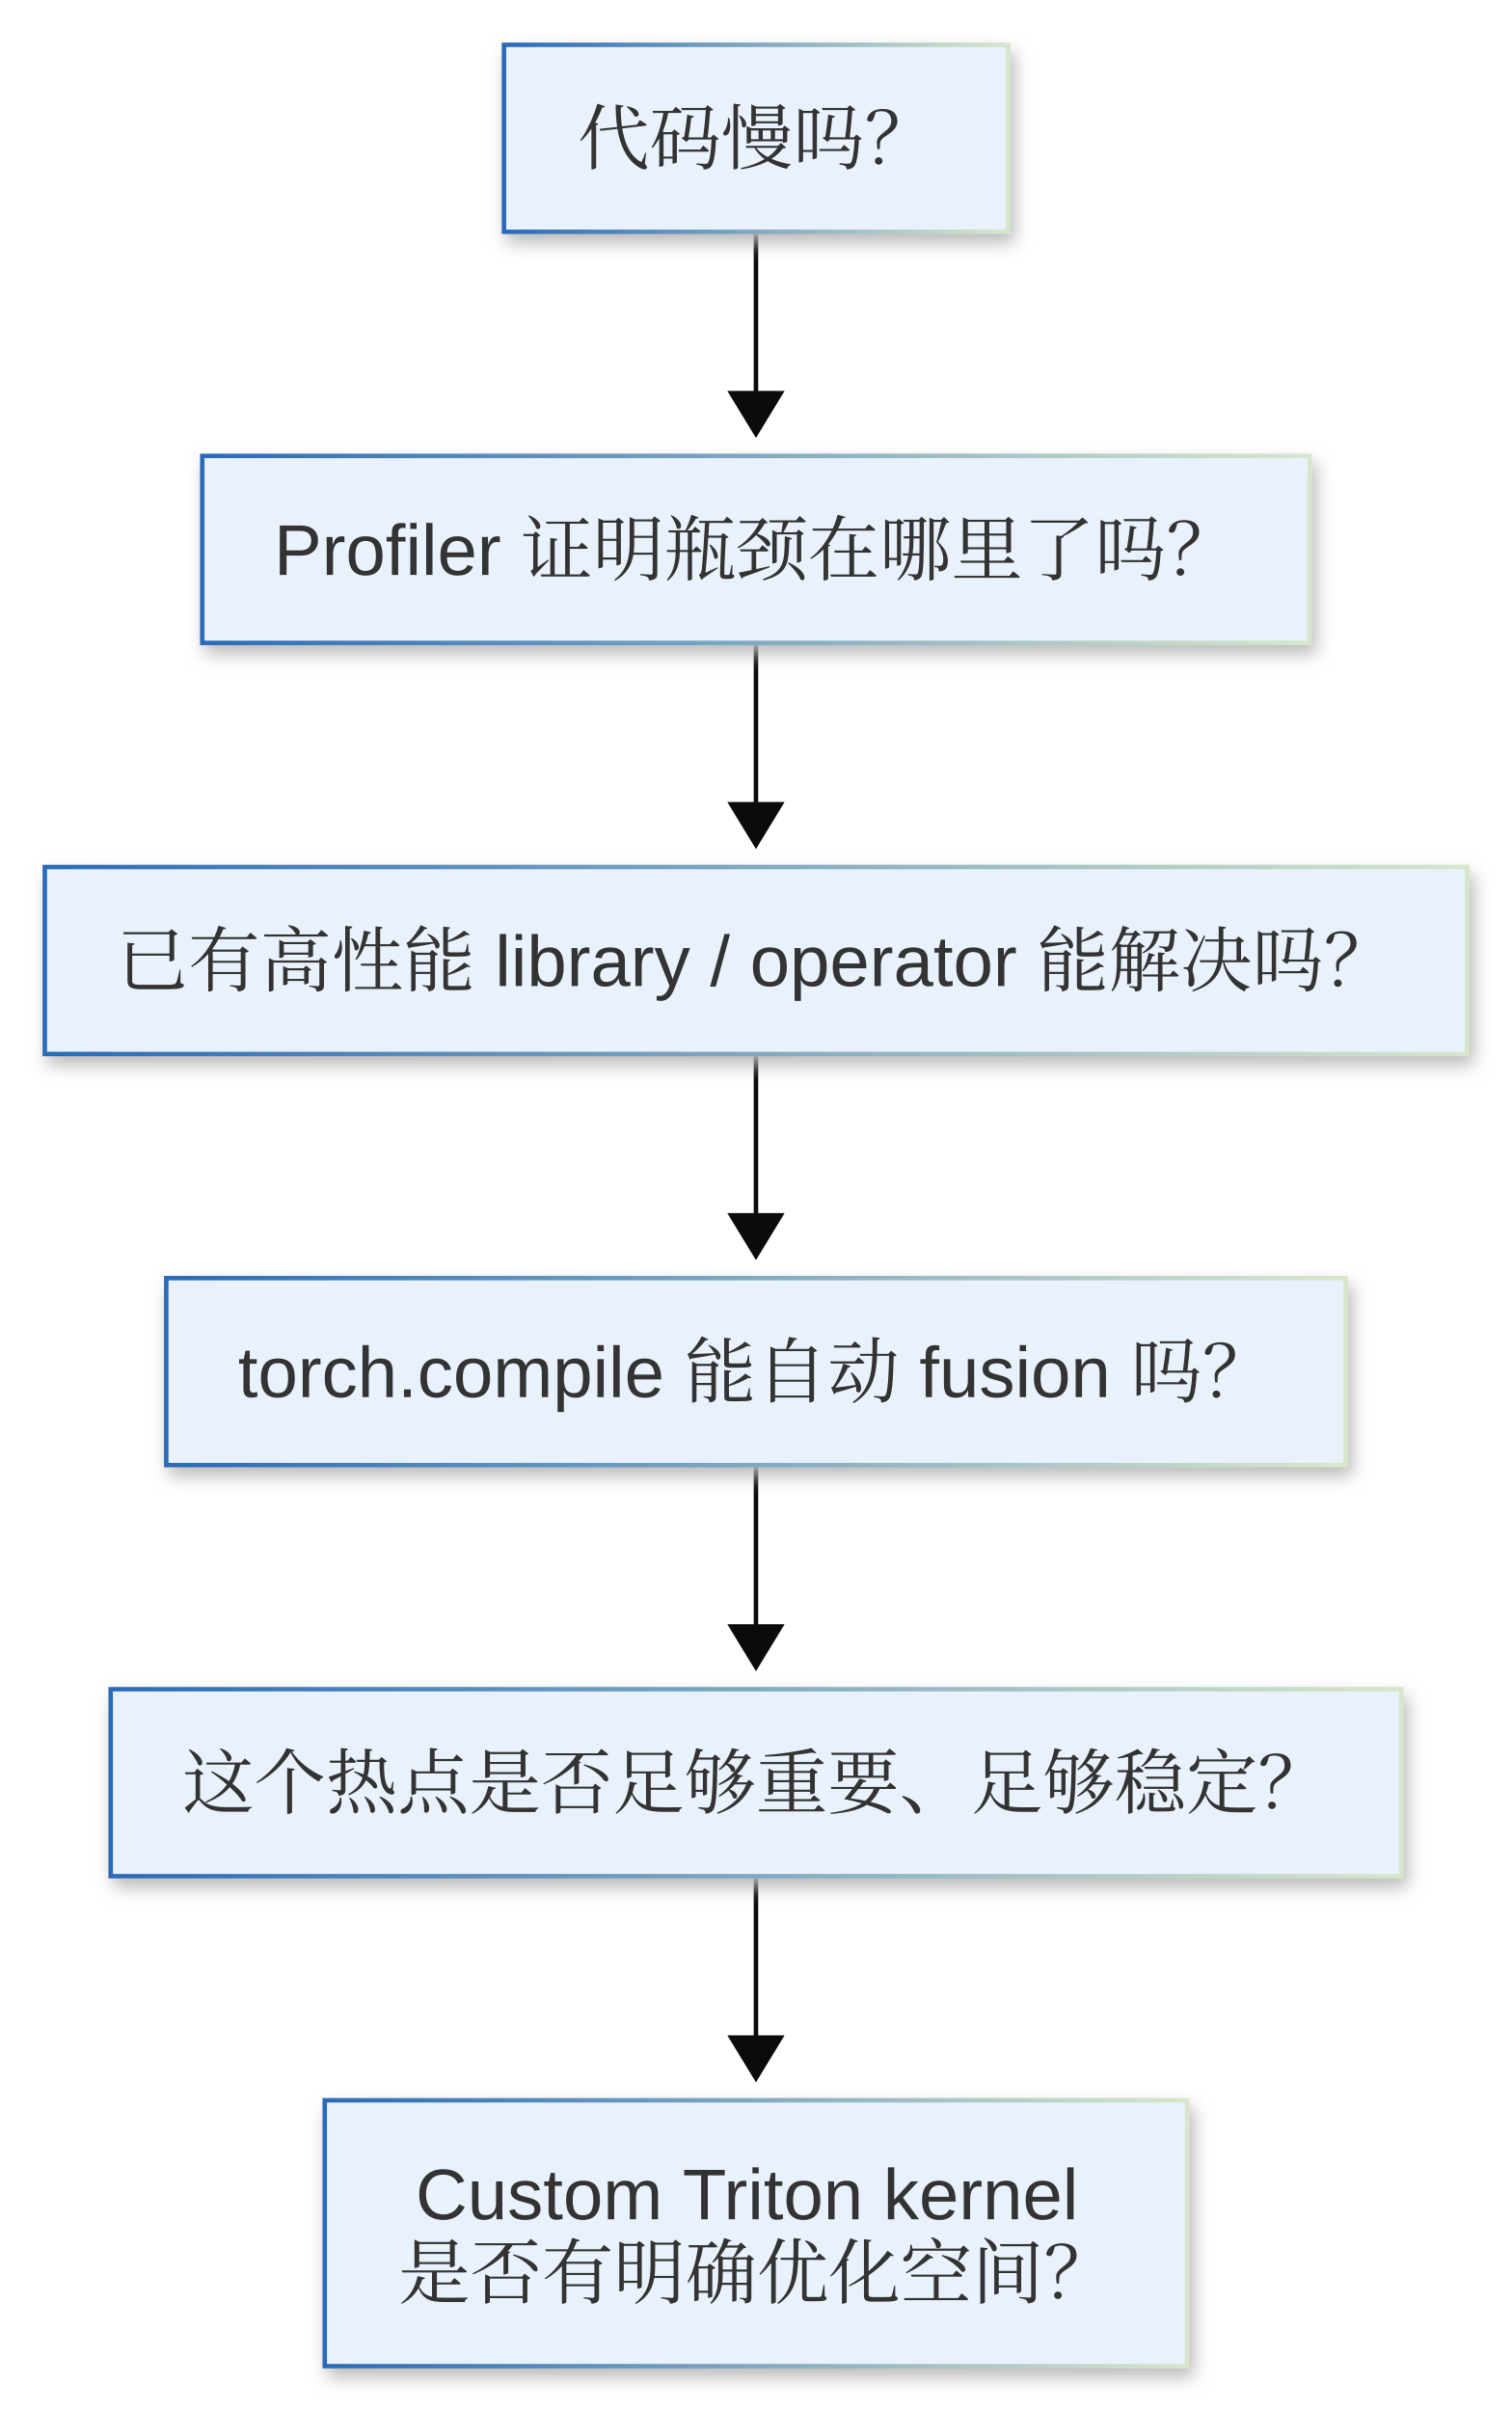
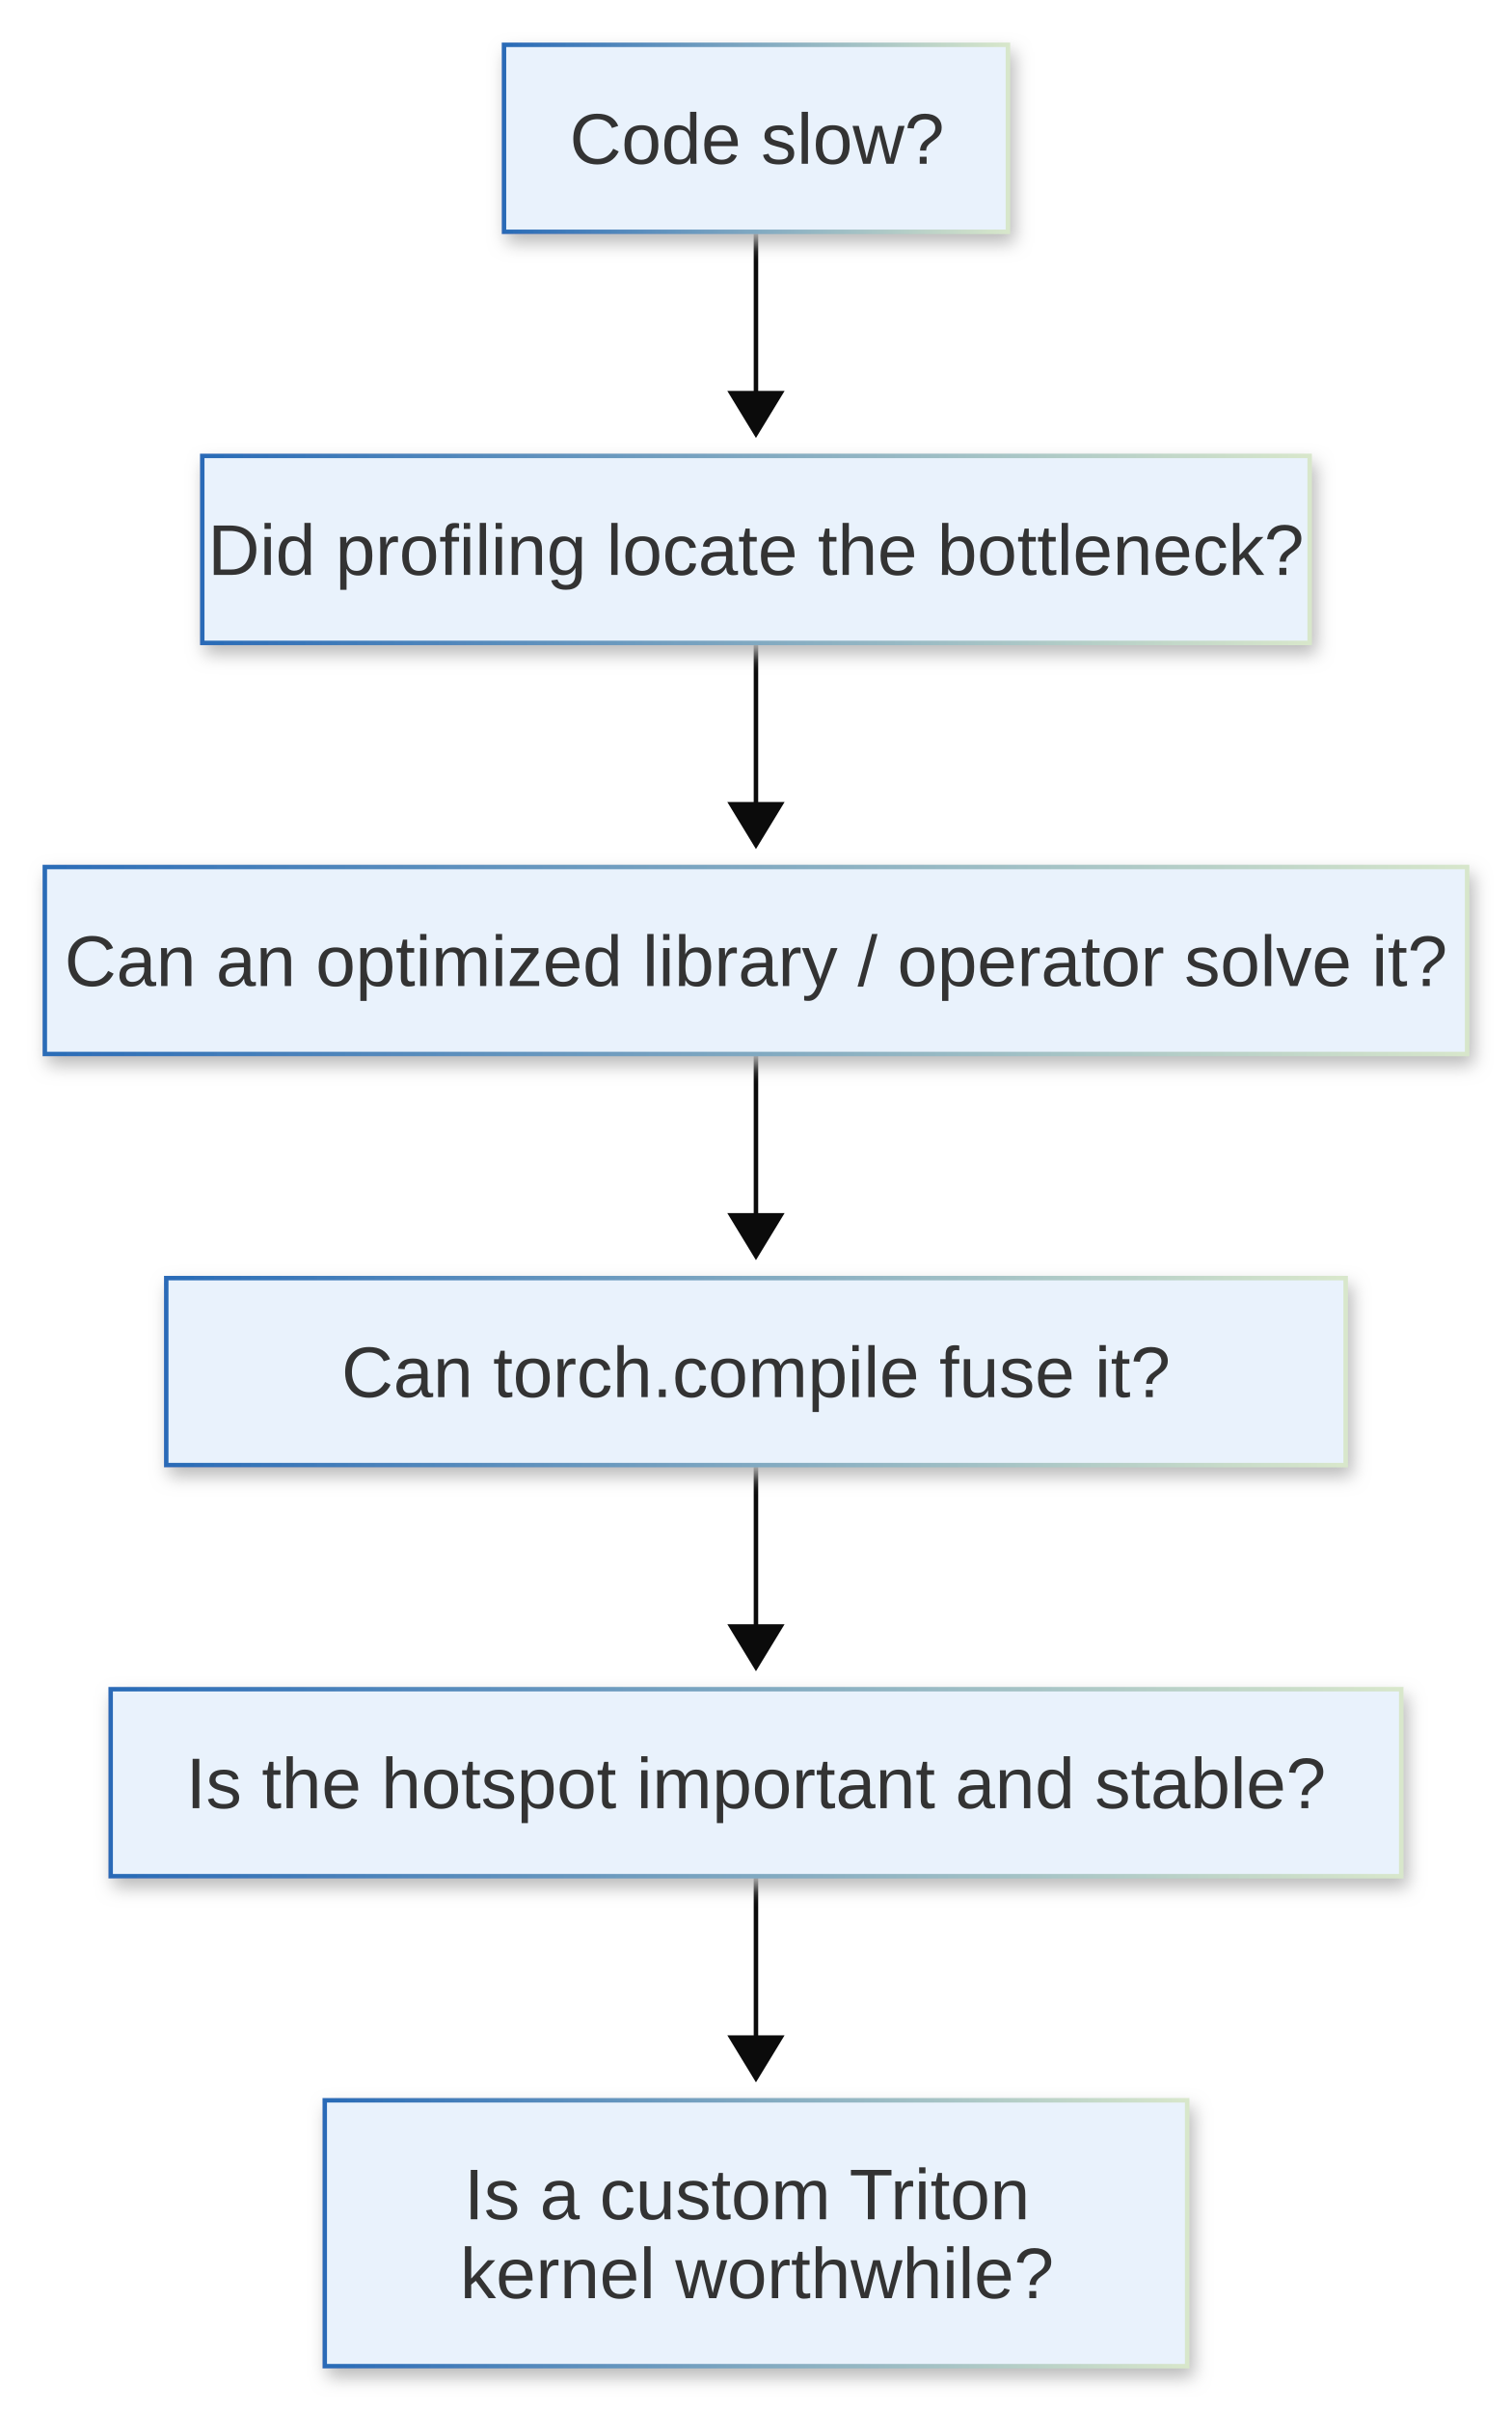
<svg xmlns="http://www.w3.org/2000/svg" id="diagram-graph" class="flowchart" style="max-width: 100%; max-height: 100%; width: auto; height: auto; background-color: rgb(255, 255, 255); color: rgb(0, 0, 0);" viewBox="-2 -2 337.391 537.964" role="graphics-document document" aria-roledescription="flowchart-v2">
  <style>#diagram-graph{font-family:Arial,Microsoft YaHei,Noto Serif CJK SC,sans-serif;font-size:16px;fill:#333333;}@keyframes edge-animation-frame{from{stroke-dashoffset:0;}}@keyframes dash{to{stroke-dashoffset:0;}}#diagram-graph .edge-animation-slow{stroke-dasharray:9,5!important;stroke-dashoffset:900;animation:dash 50s linear infinite;stroke-linecap:round;}#diagram-graph .edge-animation-fast{stroke-dasharray:9,5!important;stroke-dashoffset:900;animation:dash 20s linear infinite;stroke-linecap:round;}#diagram-graph .error-icon{fill:hsl(31.579, 76%, 100%);}#diagram-graph .error-text{fill:#000000;stroke:#000000;}#diagram-graph .edge-thickness-normal{stroke-width:1px;}#diagram-graph .edge-thickness-thick{stroke-width:3.5px;}#diagram-graph .edge-pattern-solid{stroke-dasharray:0;}#diagram-graph .edge-thickness-invisible{stroke-width:0;fill:none;}#diagram-graph .edge-pattern-dashed{stroke-dasharray:3;}#diagram-graph .edge-pattern-dotted{stroke-dasharray:2;}#diagram-graph .marker{fill:#0b0b0b;stroke:#0b0b0b;}#diagram-graph .marker.cross{stroke:#0b0b0b;}#diagram-graph svg{font-family:Arial,Microsoft YaHei,Noto Serif CJK SC,sans-serif;font-size:16px;}#diagram-graph p{margin:0;}#diagram-graph .label{font-family:Arial,Microsoft YaHei,Noto Serif CJK SC,sans-serif;color:#333333;}#diagram-graph .cluster-label text{fill:#000000;}#diagram-graph .cluster-label span{color:#000000;}#diagram-graph .cluster-label span p{background-color:transparent;}#diagram-graph .label text,#diagram-graph span{fill:#333333;color:#333333;}#diagram-graph .node rect,#diagram-graph .node circle,#diagram-graph .node ellipse,#diagram-graph .node polygon,#diagram-graph .node path{fill:#e9f2fc;stroke:#296bb7;stroke-width:1px;}#diagram-graph .rough-node .label text,#diagram-graph .node .label text,#diagram-graph .image-shape .label,#diagram-graph .icon-shape .label{text-anchor:middle;}#diagram-graph .node .katex path{fill:#000;stroke:#000;stroke-width:1px;}#diagram-graph .rough-node .label,#diagram-graph .node .label,#diagram-graph .image-shape .label,#diagram-graph .icon-shape .label{text-align:center;}#diagram-graph .node.clickable{cursor:pointer;}#diagram-graph .root .anchor path{fill:#0b0b0b!important;stroke-width:0;stroke:#0b0b0b;}#diagram-graph .arrowheadPath{fill:#0b0b0b;}#diagram-graph .edgePath .path{stroke:#0b0b0b;stroke-width:1px;}#diagram-graph .flowchart-link{stroke:#0b0b0b;fill:none;}#diagram-graph .edgeLabel{background-color:hsl(91.579, 76%, 95.098%);text-align:center;}#diagram-graph .edgeLabel p{background-color:hsl(91.579, 76%, 95.098%);}#diagram-graph .edgeLabel rect{opacity:0.5;background-color:hsl(91.579, 76%, 95.098%);fill:hsl(91.579, 76%, 95.098%);}#diagram-graph .labelBkg{background-color:rgba(242, 252, 233, 0.5);}#diagram-graph .cluster rect{fill:#FFFFF8;stroke:hsl(31.579, 36%, 90%);stroke-width:1px;}#diagram-graph .cluster text{fill:#000000;}#diagram-graph .cluster span{color:#000000;}#diagram-graph div.mermaidTooltip{position:absolute;text-align:center;max-width:200px;padding:2px;font-family:Arial,Microsoft YaHei,Noto Serif CJK SC,sans-serif;font-size:12px;background:hsl(31.579, 76%, 100%);border:1px solid hsl(31.579, 36%, 90%);border-radius:2px;pointer-events:none;z-index:100;}#diagram-graph .flowchartTitleText{text-anchor:middle;font-size:18px;fill:#333333;}#diagram-graph rect.text{fill:none;stroke-width:0;}#diagram-graph .icon-shape,#diagram-graph .image-shape{background-color:hsl(91.579, 76%, 95.098%);text-align:center;}#diagram-graph .icon-shape p,#diagram-graph .image-shape p{background-color:hsl(91.579, 76%, 95.098%);padding:2px;}#diagram-graph .icon-shape .label rect,#diagram-graph .image-shape .label rect{opacity:0.5;background-color:hsl(91.579, 76%, 95.098%);fill:hsl(91.579, 76%, 95.098%);}#diagram-graph .label-icon{display:inline-block;height:1em;overflow:visible;vertical-align:-0.125em;}#diagram-graph .node .label-icon path{fill:currentColor;stroke:revert;stroke-width:revert;}#diagram-graph .node .neo-node{stroke:#296bb7;}#diagram-graph [data-look="neo"].node rect,#diagram-graph [data-look="neo"].cluster rect,#diagram-graph [data-look="neo"].node polygon{stroke:url(#diagram-graph-gradient);filter:drop-shadow( 1px 2px 2px rgba(185,185,185,1));}#diagram-graph [data-look="neo"].swimlane.cluster rect{filter:none;}#diagram-graph [data-look="neo"].node path{stroke:url(#diagram-graph-gradient);stroke-width:1px;}#diagram-graph [data-look="neo"].node .outer-path{filter:drop-shadow( 1px 2px 2px rgba(185,185,185,1));}#diagram-graph [data-look="neo"].node .neo-line path{stroke:#296bb7;filter:none;}#diagram-graph [data-look="neo"].node circle{stroke:url(#diagram-graph-gradient);filter:drop-shadow( 1px 2px 2px rgba(185,185,185,1));}#diagram-graph [data-look="neo"].node circle .state-start{fill:#000000;}#diagram-graph [data-look="neo"].icon-shape .icon{fill:url(#diagram-graph-gradient);filter:drop-shadow( 1px 2px 2px rgba(185,185,185,1));}#diagram-graph [data-look="neo"].icon-shape .icon-neo path{stroke:url(#diagram-graph-gradient);filter:drop-shadow( 1px 2px 2px rgba(185,185,185,1));}#diagram-graph .node text,#diagram-graph .nodeLabel,#diagram-graph .label text{font-weight:400;font-style:normal;}#diagram-graph .node rect,#diagram-graph .flowchart-link{stroke-width:1px;}#diagram-graph :root{--mermaid-font-family:Arial,Microsoft YaHei,Noto Serif CJK SC,sans-serif;}
  </style>
  <g>
    <marker id="diagram-graph_flowchart-v2-pointEnd" class="marker flowchart-v2" viewBox="0 0 11.5 14" refX="7.75" refY="7" markerUnits="userSpaceOnUse" markerWidth="10.5" markerHeight="14" orient="auto">
      <path d="M 0 0 L 11.5 7 L 0 14 z" class="arrowMarkerPath" style="stroke-width: 0; stroke-dasharray: 1, 0;" />
    </marker>
    <marker id="diagram-graph_flowchart-v2-pointStart" class="marker flowchart-v2" viewBox="0 0 11.5 14" refX="4" refY="7" markerUnits="userSpaceOnUse" markerWidth="11.5" markerHeight="14" orient="auto">
      <polygon points="0,7 11.5,14 11.5,0" class="arrowMarkerPath" style="stroke-width: 0; stroke-dasharray: 1, 0;" />
    </marker>
    <marker id="diagram-graph_flowchart-v2-pointEnd-margin" class="marker flowchart-v2" viewBox="0 0 11.5 14" refX="11.5" refY="7" markerUnits="userSpaceOnUse" markerWidth="10.5" markerHeight="14" orient="auto">
      <path d="M 0 0 L 11.5 7 L 0 14 z" class="arrowMarkerPath" style="stroke-width: 0; stroke-dasharray: 1, 0;" />
    </marker>
    <marker id="diagram-graph_flowchart-v2-pointStart-margin" class="marker flowchart-v2" viewBox="0 0 11.5 14" refX="1" refY="7" markerUnits="userSpaceOnUse" markerWidth="11.5" markerHeight="14" orient="auto">
      <polygon points="0,7 11.5,14 11.5,0" class="arrowMarkerPath" style="stroke-width: 0; stroke-dasharray: 1, 0;" />
    </marker>
    <marker id="diagram-graph_flowchart-v2-circleEnd" class="marker flowchart-v2" viewBox="0 0 10 10" refY="5" refX="10.75" markerUnits="userSpaceOnUse" markerWidth="14" markerHeight="14" orient="auto">
      <circle cx="5" cy="5" r="5" class="arrowMarkerPath" style="stroke-width: 0; stroke-dasharray: 1, 0;" />
    </marker>
    <marker id="diagram-graph_flowchart-v2-circleStart" class="marker flowchart-v2" viewBox="0 0 10 10" refX="0" refY="5" markerUnits="userSpaceOnUse" markerWidth="14" markerHeight="14" orient="auto">
      <circle cx="5" cy="5" r="5" class="arrowMarkerPath" style="stroke-width: 0; stroke-dasharray: 1, 0;" />
    </marker>
    <marker id="diagram-graph_flowchart-v2-circleEnd-margin" class="marker flowchart-v2" viewBox="0 0 10 10" refY="5" refX="12.25" markerUnits="userSpaceOnUse" markerWidth="14" markerHeight="14" orient="auto">
      <circle cx="5" cy="5" r="5" class="arrowMarkerPath" style="stroke-width: 0; stroke-dasharray: 1, 0;" />
    </marker>
    <marker id="diagram-graph_flowchart-v2-circleStart-margin" class="marker flowchart-v2" viewBox="0 0 10 10" refX="-2" refY="5" markerUnits="userSpaceOnUse" markerWidth="14" markerHeight="14" orient="auto">
      <circle cx="5" cy="5" r="5" class="arrowMarkerPath" style="stroke-width: 0; stroke-dasharray: 1, 0;" />
    </marker>
    <marker id="diagram-graph_flowchart-v2-crossEnd" class="marker cross flowchart-v2" viewBox="0 0 15 15" refX="17.7" refY="7.5" markerUnits="userSpaceOnUse" markerWidth="12" markerHeight="12" orient="auto">
      <path d="M 1,1 L 14,14 M 1,14 L 14,1" class="arrowMarkerPath" style="stroke-width: 2.5;" />
    </marker>
    <marker id="diagram-graph_flowchart-v2-crossStart" class="marker cross flowchart-v2" viewBox="0 0 15 15" refX="-3.5" refY="7.5" markerUnits="userSpaceOnUse" markerWidth="12" markerHeight="12" orient="auto">
      <path d="M 1,1 L 14,14 M 1,14 L 14,1" class="arrowMarkerPath" style="stroke-width: 2.5; stroke-dasharray: 1, 0;" />
    </marker>
    <marker id="diagram-graph_flowchart-v2-crossEnd-margin" class="marker cross flowchart-v2" viewBox="0 0 15 15" refX="17.7" refY="7.5" markerUnits="userSpaceOnUse" markerWidth="12" markerHeight="12" orient="auto">
      <path d="M 1,1 L 14,14 M 1,14 L 14,1" class="arrowMarkerPath" style="stroke-width: 2.5;" />
    </marker>
    <marker id="diagram-graph_flowchart-v2-crossStart-margin" class="marker cross flowchart-v2" viewBox="0 0 15 15" refX="-3.5" refY="7.5" markerUnits="userSpaceOnUse" markerWidth="12" markerHeight="12" orient="auto">
      <path d="M 1,1 L 14,14 M 1,14 L 14,1" class="arrowMarkerPath" style="stroke-width: 2.5; stroke-dasharray: 1, 0;" />
    </marker>
    <g class="root">
      <g class="clusters" />
      <g class="edgePaths">
        <path d="M166.695,49.727L166.695,74.727L166.695,95.727" id="diagram-graph-L_A_B_0" class="edge-thickness-normal edge-pattern-solid edge-thickness-normal edge-pattern-solid flowchart-link" style="stroke-dasharray: 0 0 42 4; stroke-dashoffset: 0;;" data-edge="true" data-et="edge" data-id="L_A_B_0" data-points="W3sieCI6MTY2LjY5NTMxMjUsInkiOjQ5LjcyNzI3MjAzMzY5MTQwNn0seyJ4IjoxNjYuNjk1MzEyNSwieSI6NzQuNzI3MjcyMDMzNjkxNH0seyJ4IjoxNjYuNjk1MzEyNSwieSI6OTkuNzI3MjcyMDMzNjkxNH1d" data-look="neo" marker-end="url(#diagram-graph_flowchart-v2-pointEnd-margin)" />
        <path d="M166.695,141.455L166.695,166.455L166.695,187.455" id="diagram-graph-L_B_C_0" class="edge-thickness-normal edge-pattern-solid edge-thickness-normal edge-pattern-solid flowchart-link" style="stroke-dasharray: 0 0 42 4; stroke-dashoffset: 0;;" data-edge="true" data-et="edge" data-id="L_B_C_0" data-points="W3sieCI6MTY2LjY5NTMxMjUsInkiOjE0MS40NTQ1NDQwNjczODI4fSx7IngiOjE2Ni42OTUzMTI1LCJ5IjoxNjYuNDU0NTQ0MDY3MzgyOH0seyJ4IjoxNjYuNjk1MzEyNSwieSI6MTkxLjQ1NDU0NDA2NzM4Mjh9XQ==" data-look="neo" marker-end="url(#diagram-graph_flowchart-v2-pointEnd-margin)" />
        <path d="M166.695,233.182L166.695,258.182L166.695,279.182" id="diagram-graph-L_C_D_0" class="edge-thickness-normal edge-pattern-solid edge-thickness-normal edge-pattern-solid flowchart-link" style="stroke-dasharray: 0 0 42 4; stroke-dashoffset: 0;;" data-edge="true" data-et="edge" data-id="L_C_D_0" data-points="W3sieCI6MTY2LjY5NTMxMjUsInkiOjIzMy4xODE4MTYxMDEwNzQyMn0seyJ4IjoxNjYuNjk1MzEyNSwieSI6MjU4LjE4MTgxNjEwMTA3NDJ9LHsieCI6MTY2LjY5NTMxMjUsInkiOjI4My4xODE4MTYxMDEwNzQyfV0=" data-look="neo" marker-end="url(#diagram-graph_flowchart-v2-pointEnd-margin)" />
        <path d="M166.695,324.909L166.695,349.909L166.695,370.909" id="diagram-graph-L_D_E_0" class="edge-thickness-normal edge-pattern-solid edge-thickness-normal edge-pattern-solid flowchart-link" style="stroke-dasharray: 0 0 42 4; stroke-dashoffset: 0;;" data-edge="true" data-et="edge" data-id="L_D_E_0" data-points="W3sieCI6MTY2LjY5NTMxMjUsInkiOjMyNC45MDkwODgxMzQ3NjU2fSx7IngiOjE2Ni42OTUzMTI1LCJ5IjozNDkuOTA5MDg4MTM0NzY1Nn0seyJ4IjoxNjYuNjk1MzEyNSwieSI6Mzc0LjkwOTA4ODEzNDc2NTZ9XQ==" data-look="neo" marker-end="url(#diagram-graph_flowchart-v2-pointEnd-margin)" />
        <path d="M166.695,416.636L166.695,441.636L166.695,462.636" id="diagram-graph-L_E_F_0" class="edge-thickness-normal edge-pattern-solid edge-thickness-normal edge-pattern-solid flowchart-link" style="stroke-dasharray: 0 0 42 4; stroke-dashoffset: 0;;" data-edge="true" data-et="edge" data-id="L_E_F_0" data-points="W3sieCI6MTY2LjY5NTMxMjUsInkiOjQxNi42MzYzNjAxNjg0NTcwM30seyJ4IjoxNjYuNjk1MzEyNSwieSI6NDQxLjYzNjM2MDE2ODQ1NzAzfSx7IngiOjE2Ni42OTUzMTI1LCJ5Ijo0NjYuNjM2MzYwMTY4NDU3MDN9XQ==" data-look="neo" marker-end="url(#diagram-graph_flowchart-v2-pointEnd-margin)" />
      </g>
      <g class="edgeLabels">
        <g class="edgeLabel">
          <g class="label" data-id="L_A_B_0" transform="translate(0, 0)">
            <text y="-10.1" text-anchor="middle">
              <tspan class="text-outer-tspan row" x="0" y="-0.1em" dy="1.1em" text-anchor="middle" />
            </text>
          </g>
        </g>
        <g>
          <rect class="background" style="stroke: none" />
        </g>
        <g class="edgeLabel">
          <g class="label" data-id="L_B_C_0" transform="translate(0, 0)">
            <text y="-10.1" text-anchor="middle">
              <tspan class="text-outer-tspan row" x="0" y="-0.1em" dy="1.1em" text-anchor="middle" />
            </text>
          </g>
        </g>
        <g>
          <rect class="background" style="stroke: none" />
        </g>
        <g class="edgeLabel">
          <g class="label" data-id="L_C_D_0" transform="translate(0, 0)">
            <text y="-10.1" text-anchor="middle">
              <tspan class="text-outer-tspan row" x="0" y="-0.1em" dy="1.1em" text-anchor="middle" />
            </text>
          </g>
        </g>
        <g>
          <rect class="background" style="stroke: none" />
        </g>
        <g class="edgeLabel">
          <g class="label" data-id="L_D_E_0" transform="translate(0, 0)">
            <text y="-10.1" text-anchor="middle">
              <tspan class="text-outer-tspan row" x="0" y="-0.1em" dy="1.1em" text-anchor="middle" />
            </text>
          </g>
        </g>
        <g>
          <rect class="background" style="stroke: none" />
        </g>
        <g class="edgeLabel">
          <g class="label" data-id="L_E_F_0" transform="translate(0, 0)">
            <text y="-10.1" text-anchor="middle">
              <tspan class="text-outer-tspan row" x="0" y="-0.1em" dy="1.1em" text-anchor="middle" />
            </text>
          </g>
        </g>
        <g>
          <rect class="background" style="stroke: none" />
        </g>
      </g>
      <g class="nodes">
        <g class="node default" id="diagram-graph-flowchart-A-0" data-look="neo" data-id="A" data-node="true" data-et="node" transform="translate(166.6953, 28.86364)">
          <rect class="basic label-container" style="" data-id="A" x="-56.227" y="-20.864" width="112.455" height="41.727" stroke="url(#gradient)" />
          <g class="label" style="" transform="translate(0.227272, -10.31818)">
            <rect />
            <g>
              <rect class="background" style="stroke: none" />
              <text y="-10.1" style="">
                <tspan class="text-outer-tspan row" x="0" y="-0.1em" dy="1.1em">
-                   <tspan font-style="normal" class="text-inner-tspan" font-weight="normal">代码慢吗？
+                   <tspan font-style="normal" class="text-inner-tspan" font-weight="normal">Code slow?
                  </tspan>
                </tspan>
              </text>
            </g>
          </g>
        </g>
        <g class="node default" id="diagram-graph-flowchart-B-1" data-look="neo" data-id="B" data-node="true" data-et="node" transform="translate(166.6953, 120.5909)">
          <rect class="basic label-container" style="" data-id="B" x="-123.564" y="-20.864" width="247.128" height="41.727" stroke="url(#gradient)" />
          <g class="label" style="" transform="translate(0, -10.31818)">
            <rect />
            <g>
              <rect class="background" style="stroke: none" />
              <text y="-10.1" style="">
                <tspan class="text-outer-tspan row" x="0" y="-0.1em" dy="1.1em">
-                   <tspan font-style="normal" class="text-inner-tspan" font-weight="normal">Profiler
-                   </tspan>
-                   <tspan font-style="normal" class="text-inner-tspan" font-weight="normal"> 证明瓶颈在哪里了吗？
+                   <tspan font-style="normal" class="text-inner-tspan" font-weight="normal">Did
+                   </tspan>
+                   <tspan font-style="normal" class="text-inner-tspan" font-weight="normal"> profiling locate the bottleneck?
                  </tspan>
                </tspan>
              </text>
            </g>
          </g>
        </g>
        <g class="node default" id="diagram-graph-flowchart-C-2" data-look="neo" data-id="C" data-node="true" data-et="node" transform="translate(166.6953, 212.3182)">
          <rect class="basic label-container" style="" data-id="C" x="-158.695" y="-20.864" width="317.391" height="41.727" stroke="url(#gradient)" />
          <g class="label" style="" transform="translate(0, -10.31818)">
            <rect />
            <g>
              <rect class="background" style="stroke: none" />
              <text y="-10.1" style="">
                <tspan class="text-outer-tspan row" x="0" y="-0.1em" dy="1.1em">
-                   <tspan font-style="normal" class="text-inner-tspan" font-weight="normal">已有高性能
+                   <tspan font-style="normal" class="text-inner-tspan" font-weight="normal">Can
+                   </tspan>
+                   <tspan font-style="normal" class="text-inner-tspan" font-weight="normal"> an
+                   </tspan>
+                   <tspan font-style="normal" class="text-inner-tspan" font-weight="normal"> optimized
                  </tspan>
                  <tspan font-style="normal" class="text-inner-tspan" font-weight="normal"> library
                  </tspan>
-                   <tspan font-style="normal" class="text-inner-tspan" font-weight="normal"> /
-                   </tspan>
-                   <tspan font-style="normal" class="text-inner-tspan" font-weight="normal"> operator
-                   </tspan>
-                   <tspan font-style="normal" class="text-inner-tspan" font-weight="normal"> 能解决吗？
+                   <tspan font-style="normal" class="text-inner-tspan" font-weight="normal"> / operator solve it?
                  </tspan>
                </tspan>
              </text>
            </g>
          </g>
        </g>
        <g class="node default" id="diagram-graph-flowchart-D-3" data-look="neo" data-id="D" data-node="true" data-et="node" transform="translate(166.6953, 304.0455)">
          <rect class="basic label-container" style="" data-id="D" x="-131.597" y="-20.864" width="263.193" height="41.727" stroke="url(#gradient)" />
          <g class="label" style="" transform="translate(0, -10.31818)">
            <rect />
            <g>
              <rect class="background" style="stroke: none" />
              <text y="-10.1" style="">
                <tspan class="text-outer-tspan row" x="0" y="-0.1em" dy="1.1em">
-                   <tspan font-style="normal" class="text-inner-tspan" font-weight="normal">torch.compile
-                   </tspan>
-                   <tspan font-style="normal" class="text-inner-tspan" font-weight="normal"> 能自动
-                   </tspan>
-                   <tspan font-style="normal" class="text-inner-tspan" font-weight="normal"> fusion
-                   </tspan>
-                   <tspan font-style="normal" class="text-inner-tspan" font-weight="normal"> 吗？
+                   <tspan font-style="normal" class="text-inner-tspan" font-weight="normal">Can
+                   </tspan>
+                   <tspan font-style="normal" class="text-inner-tspan" font-weight="normal"> torch.compile
+                   </tspan>
+                   <tspan font-style="normal" class="text-inner-tspan" font-weight="normal"> fuse
+                   </tspan>
+                   <tspan font-style="normal" class="text-inner-tspan" font-weight="normal"> it?
                  </tspan>
                </tspan>
              </text>
            </g>
          </g>
        </g>
        <g class="node default" id="diagram-graph-flowchart-E-4" data-look="neo" data-id="E" data-node="true" data-et="node" transform="translate(166.6953, 395.7727)">
          <rect class="basic label-container" style="" data-id="E" x="-144.001" y="-20.864" width="288.001" height="41.727" stroke="url(#gradient)" />
          <g class="label" style="" transform="translate(0, -10.31818)">
            <rect />
            <g>
              <rect class="background" style="stroke: none" />
              <text y="-10.1" style="">
                <tspan class="text-outer-tspan row" x="0" y="-0.1em" dy="1.1em">
-                   <tspan font-style="normal" class="text-inner-tspan" font-weight="normal">这个热点是否足够重要、足够稳定？
+                   <tspan font-style="normal" class="text-inner-tspan" font-weight="normal">Is the hotspot important and stable?
                  </tspan>
                </tspan>
              </text>
            </g>
          </g>
        </g>
        <g class="node default" id="diagram-graph-flowchart-F-5" data-look="neo" data-id="F" data-node="true" data-et="node" transform="translate(166.6953, 496.3)">
          <rect class="basic label-container" style="" data-id="F" x="-96.227" y="-29.664" width="192.455" height="59.327" stroke="url(#gradient)" />
          <g class="label" style="" transform="translate(0.227272, -19.11818)">
            <rect />
            <g>
              <rect class="background" style="stroke: none" />
              <text y="-10.1" style="">
                <tspan class="text-outer-tspan row" x="0" y="-0.1em" dy="1.1em">
-                   <tspan font-style="normal" class="text-inner-tspan" font-weight="normal">Custom
-                   </tspan>
-                   <tspan font-style="normal" class="text-inner-tspan" font-weight="normal"> Triton
-                   </tspan>
-                   <tspan font-style="normal" class="text-inner-tspan" font-weight="normal"> kernel
+                   <tspan font-style="normal" class="text-inner-tspan" font-weight="normal">Is
+                   </tspan>
+                   <tspan font-style="normal" class="text-inner-tspan" font-weight="normal"> a
+                   </tspan>
+                   <tspan font-style="normal" class="text-inner-tspan" font-weight="normal"> custom Triton
                  </tspan>
                </tspan>
                <tspan class="text-outer-tspan row" x="0" y="1em" dy="1.1em">
-                   <tspan font-style="normal" class="text-inner-tspan" font-weight="normal">是否有明确优化空间？
+                   <tspan font-style="normal" class="text-inner-tspan" font-weight="normal">kernel worthwhile?
                  </tspan>
                </tspan>
              </text>
            </g>
          </g>
        </g>
      </g>
    </g>
  </g>
  <defs>
    <filter id="diagram-graph-drop-shadow" height="130%" width="130%">
      <feDropShadow dx="4" dy="4" stdDeviation="0" flood-opacity="0.06" flood-color="#000000" />
    </filter>
  </defs>
  <defs>
    <filter id="diagram-graph-drop-shadow-small" height="150%" width="150%">
      <feDropShadow dx="2" dy="2" stdDeviation="0" flood-opacity="0.06" flood-color="#000000" />
    </filter>
  </defs>
  <linearGradient id="diagram-graph-gradient" gradientUnits="objectBoundingBox" x1="0%" y1="0%" x2="100%" y2="0%">
    <stop offset="0%" stop-color="#296bb7" stop-opacity="1" />
    <stop offset="100%" stop-color="hsl(91.579, 36%, 85.098%)" stop-opacity="1" />
  </linearGradient>
</svg>
